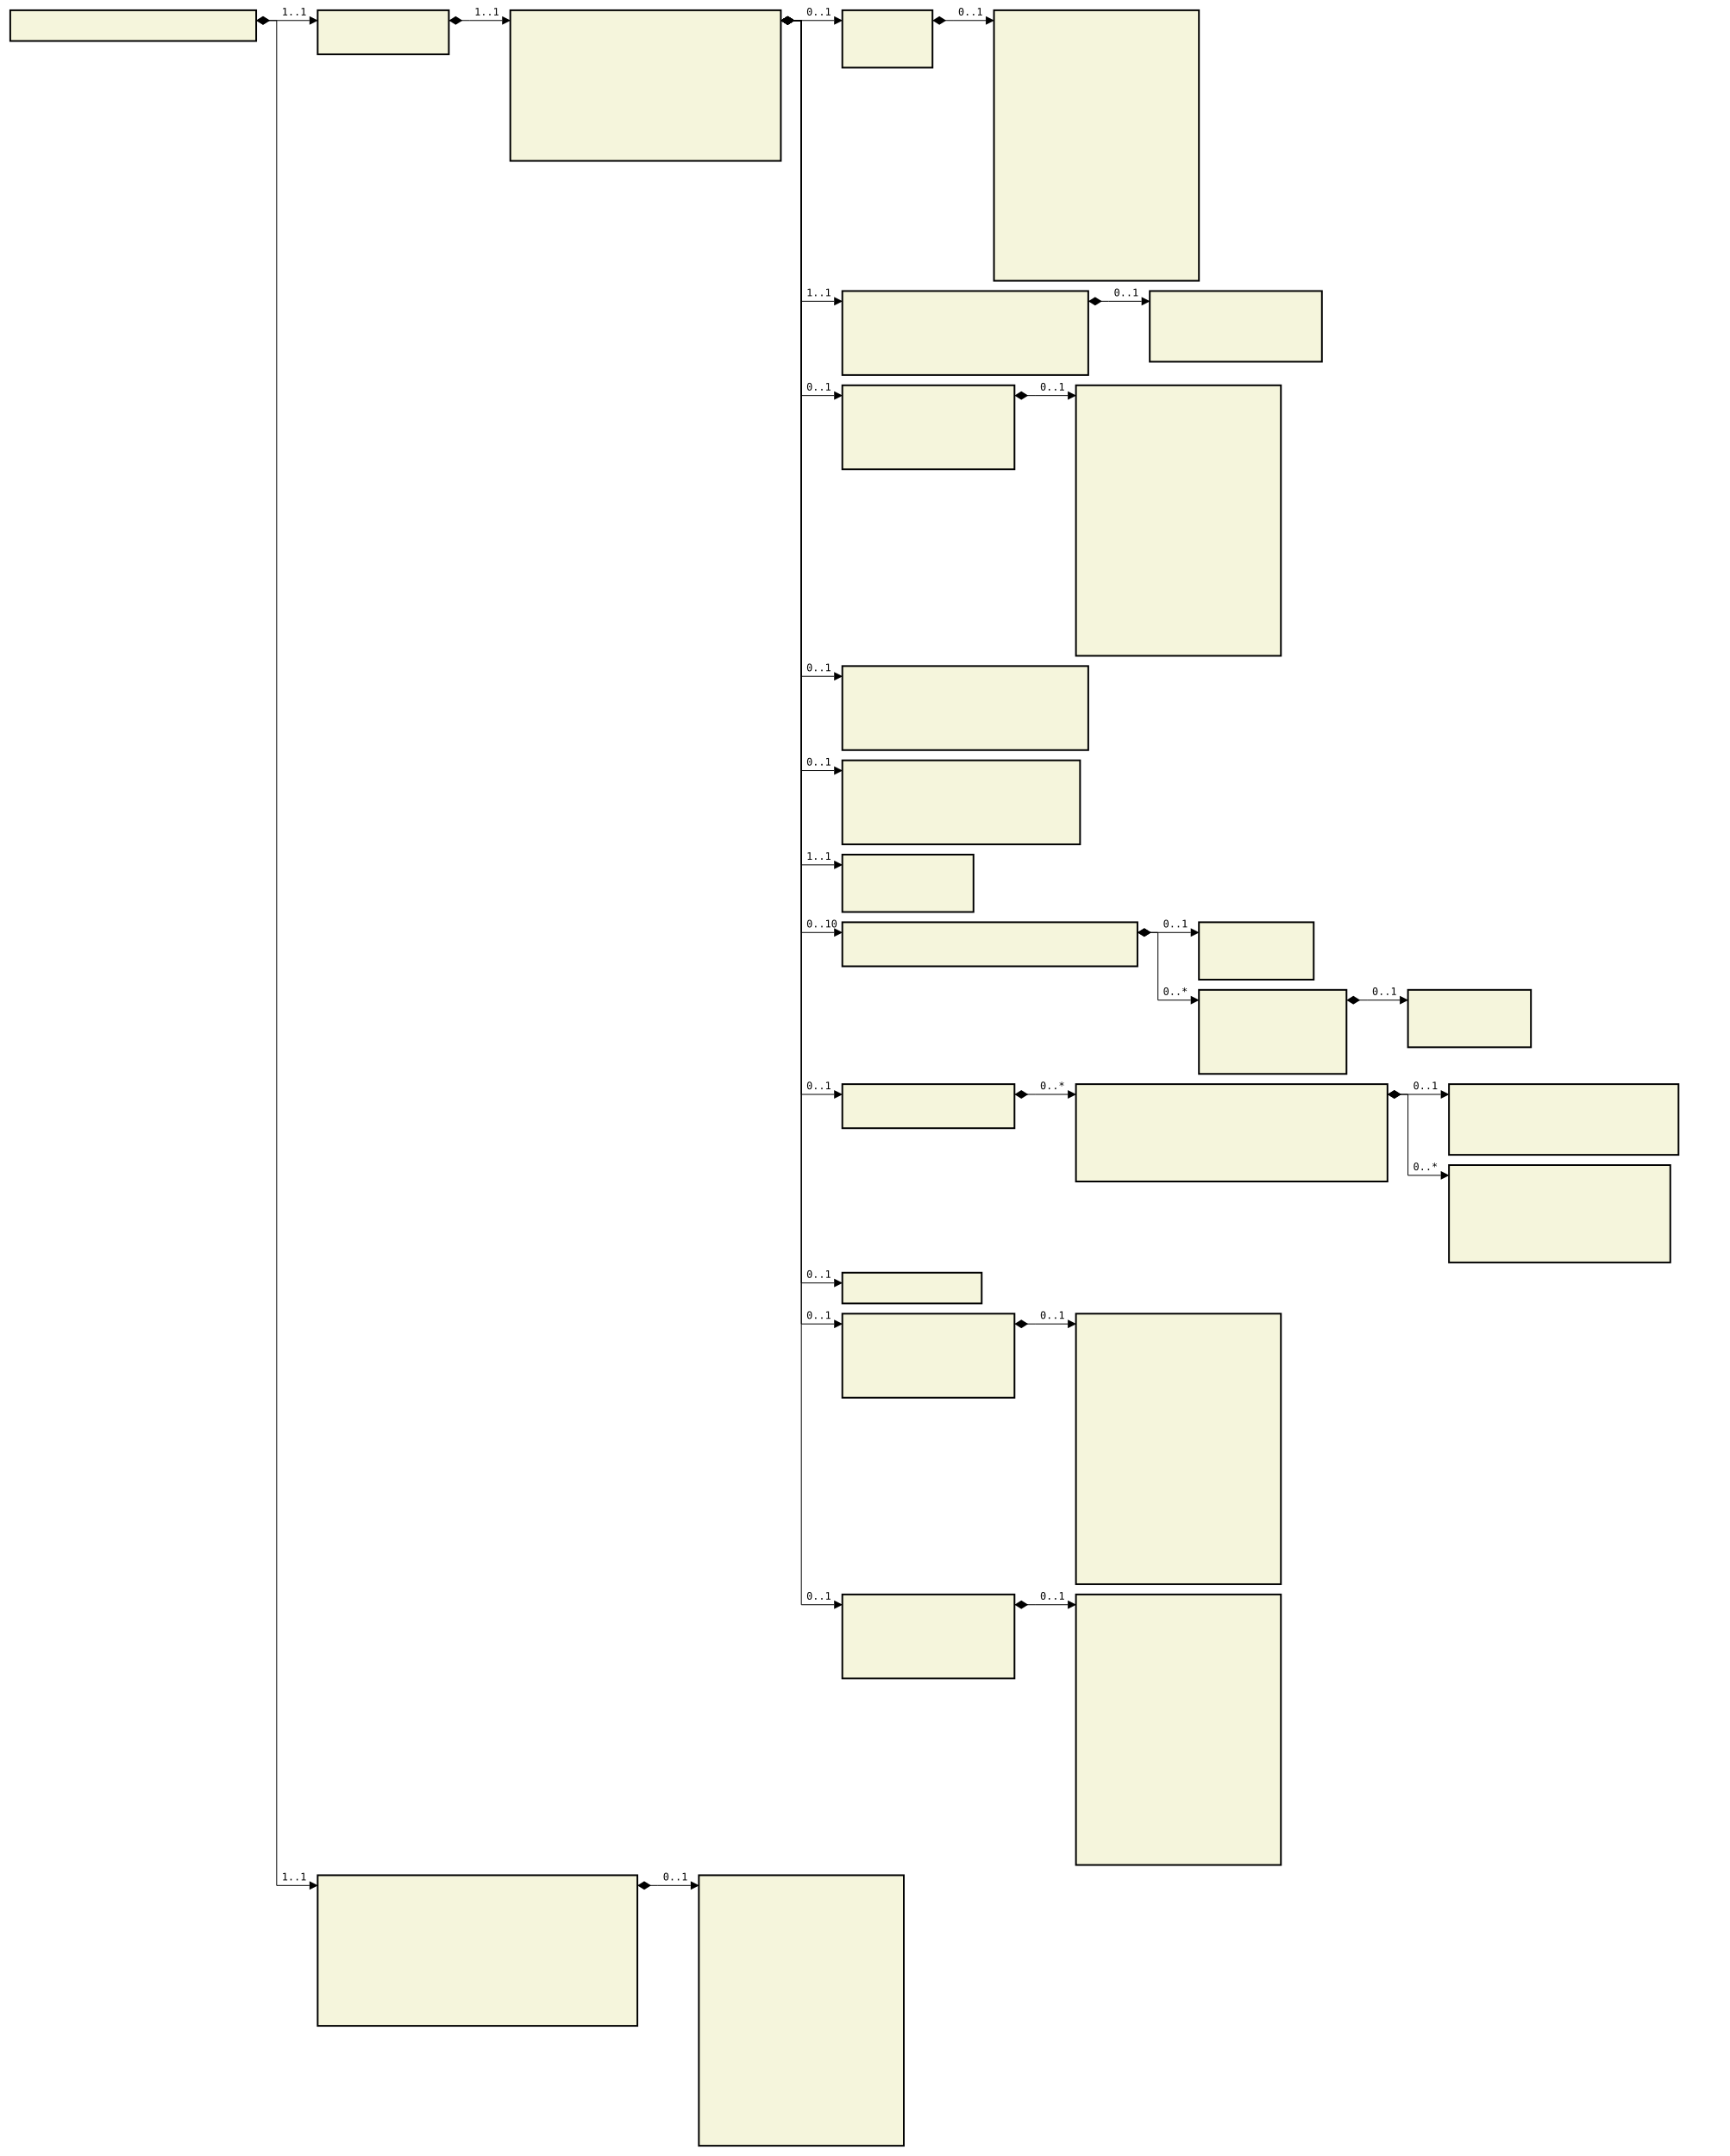
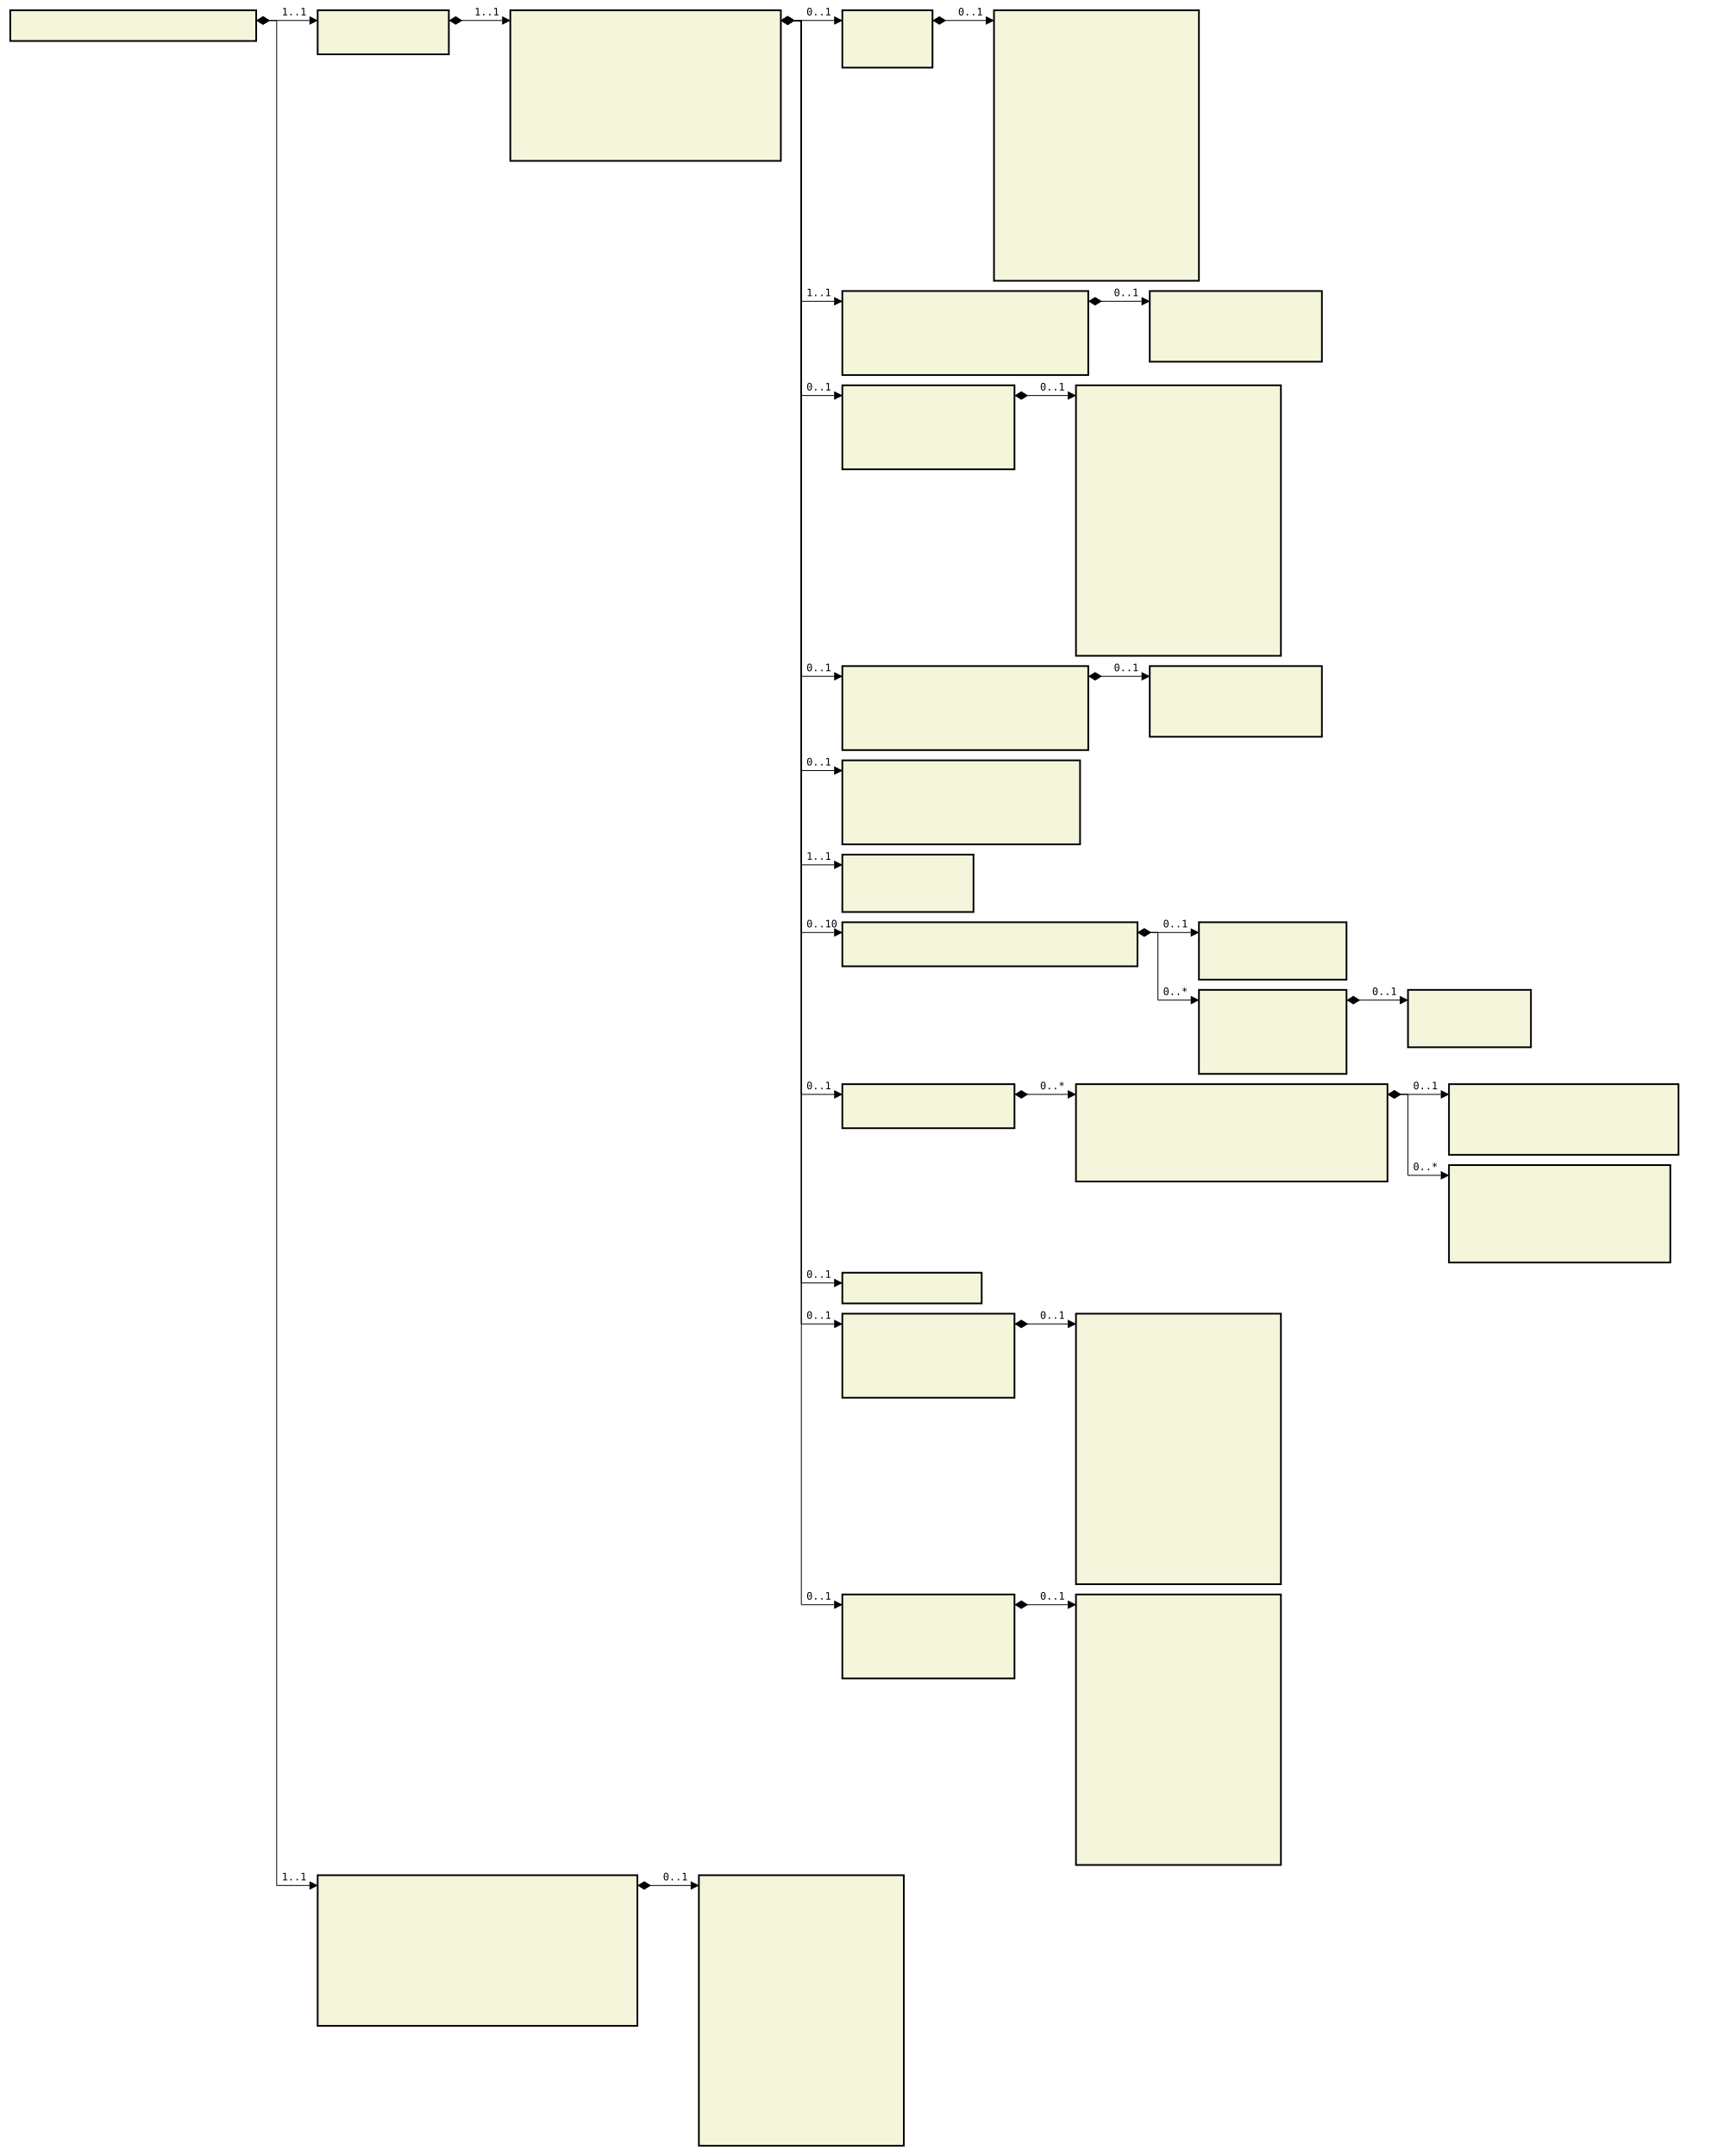
<svg xmlns="http://www.w3.org/2000/svg" font-family="monospace" width="168.8em" height="210.4em" style="background-color:white">
  <defs>
    <marker id="Triangle" viewBox="0 0 10 10" refX="0" refY="5" markerUnits="strokeWidth" markerWidth="15" markerHeight="10" orient="auto">
      <path d="M 0 0 L 10 5 L 0 10 z" />
    </marker>
    <marker id="Diamond" viewBox="0 0 16 10" refX="0" refY="5" markerUnits="strokeWidth" markerWidth="20" markerHeight="10" orient="auto">
      <path d="M 0 5 L 8 10 L 16 5 L 8 0 z" />
    </marker>
  </defs>
  <rect x="1em" y="1em" width="24em" height="3em" fill="beige" stroke="black" stroke-width="2" />
  <text style="font-weight:bold" text-anchor="middle" x="13em" y="2.3em" fill="black">
</text>
  <rect x="31em" y="1em" width="12.8em" height="4.3em" fill="beige" stroke="black" stroke-width="2" />
  <text style="font-weight:bold" text-anchor="middle" x="37.4em" y="2.3em" fill="black">
</text>
  <text x="32em" y="4.3em" fill="darkslateblue">
</text>
  <rect x="49.8em" y="1em" width="26.4em" height="14.7em" fill="beige" stroke="black" stroke-width="2" />
  <text style="font-weight:bold" text-anchor="middle" x="63em" y="2.3em" fill="black">
</text>
  <text x="50.8em" y="4.3em" fill="darkslateblue">
</text>
  <text x="50.8em" y="5.6em" fill="darkslateblue">
</text>
  <text x="50.8em" y="6.9em" fill="darkslateblue">
</text>
  <text x="50.8em" y="8.2em" fill="darkslateblue">
</text>
  <text x="50.8em" y="9.5em" fill="darkslateblue">
</text>
  <text x="50.8em" y="10.8em" fill="darkslateblue">
</text>
  <text x="50.8em" y="12.1em" fill="darkslateblue">
</text>
  <text x="50.8em" y="13.4em" fill="darkslateblue">
</text>
  <text x="50.8em" y="14.7em" fill="darkslateblue">
</text>
  <rect x="82.2em" y="1em" width="8.8em" height="5.6em" fill="beige" stroke="black" stroke-width="2" />
  <text style="font-weight:bold" text-anchor="middle" x="86.6em" y="2.3em" fill="black">
</text>
  <text x="83.2em" y="4.3em" fill="darkslateblue">
</text>
  <text x="83.2em" y="5.6em" fill="darkslateblue">
</text>
  <rect x="97em" y="1em" width="20em" height="26.4em" fill="beige" stroke="black" stroke-width="2" />
  <text style="font-weight:bold" text-anchor="middle" x="107em" y="2.3em" fill="black">
</text>
  <text x="98em" y="4.3em" fill="darkslateblue">
</text>
  <text x="98em" y="5.6em" fill="darkslateblue">
</text>
  <text x="98em" y="6.9em" fill="darkslateblue">
</text>
  <text x="98em" y="8.2em" fill="darkslateblue">
</text>
  <text x="98em" y="9.5em" fill="darkslateblue">
</text>
  <text x="98em" y="10.8em" fill="darkslateblue">
</text>
  <text x="98em" y="12.1em" fill="darkslateblue">
</text>
  <text x="98em" y="13.4em" fill="darkslateblue">
</text>
  <text x="98em" y="14.7em" fill="darkslateblue">
</text>
  <text x="98em" y="16em" fill="darkslateblue">
</text>
  <text x="98em" y="17.3em" fill="darkslateblue">
</text>
  <text x="98em" y="18.6em" fill="darkslateblue">
</text>
  <text x="98em" y="19.9em" fill="darkslateblue">
</text>
  <text x="98em" y="21.2em" fill="darkslateblue">
</text>
  <text x="98em" y="22.5em" fill="darkslateblue">
</text>
  <text x="98em" y="23.8em" fill="darkslateblue">
</text>
  <text x="98em" y="25.1em" fill="darkslateblue">
</text>
  <text x="98em" y="26.4em" fill="darkslateblue">
</text>
  <rect x="82.2em" y="28.4em" width="24em" height="8.2em" fill="beige" stroke="black" stroke-width="2" />
  <text style="font-weight:bold" text-anchor="middle" x="94.2em" y="29.7em" fill="black">
</text>
  <text x="83.2em" y="31.7em" fill="darkslateblue">
</text>
  <text x="83.2em" y="33em" fill="darkslateblue">
</text>
  <text x="83.2em" y="34.3em" fill="darkslateblue">
</text>
  <text x="83.2em" y="35.6em" fill="darkslateblue">
</text>
  <rect x="112.2em" y="28.4em" width="16.8em" height="6.9em" fill="beige" stroke="black" stroke-width="2" />
  <text style="font-weight:bold" text-anchor="middle" x="120.6em" y="29.7em" fill="black">
</text>
  <text x="113.2em" y="31.7em" fill="darkslateblue">
</text>
  <text x="113.2em" y="33em" fill="darkslateblue">
</text>
  <text x="113.2em" y="34.3em" fill="darkslateblue">
</text>
  <rect x="82.2em" y="37.6em" width="16.8em" height="8.2em" fill="beige" stroke="black" stroke-width="2" />
  <text style="font-weight:bold" text-anchor="middle" x="90.6em" y="38.9em" fill="black">
</text>
  <text x="83.2em" y="40.9em" fill="darkslateblue">
</text>
  <text x="83.2em" y="42.2em" fill="darkslateblue">
</text>
  <text x="83.2em" y="43.5em" fill="darkslateblue">
</text>
  <text x="83.2em" y="44.8em" fill="darkslateblue">
</text>
  <rect x="105em" y="37.6em" width="20em" height="26.4em" fill="beige" stroke="black" stroke-width="2" />
  <text style="font-weight:bold" text-anchor="middle" x="115em" y="38.9em" fill="black">
</text>
  <text x="106em" y="40.9em" fill="darkslateblue">
</text>
  <text x="106em" y="42.2em" fill="darkslateblue">
</text>
  <text x="106em" y="43.5em" fill="darkslateblue">
</text>
  <text x="106em" y="44.8em" fill="darkslateblue">
</text>
  <text x="106em" y="46.1em" fill="darkslateblue">
</text>
  <text x="106em" y="47.4em" fill="darkslateblue">
</text>
  <text x="106em" y="48.7em" fill="darkslateblue">
</text>
  <text x="106em" y="50em" fill="darkslateblue">
</text>
  <text x="106em" y="51.3em" fill="darkslateblue">
</text>
  <text x="106em" y="52.6em" fill="darkslateblue">
</text>
  <text x="106em" y="53.9em" fill="darkslateblue">
</text>
  <text x="106em" y="55.2em" fill="darkslateblue">
</text>
  <text x="106em" y="56.5em" fill="darkslateblue">
</text>
  <text x="106em" y="57.8em" fill="darkslateblue">
</text>
  <text x="106em" y="59.1em" fill="darkslateblue">
</text>
  <text x="106em" y="60.4em" fill="darkslateblue">
</text>
  <text x="106em" y="61.7em" fill="darkslateblue">
</text>
  <text x="106em" y="63em" fill="darkslateblue">
</text>
  <rect x="82.2em" y="65em" width="24em" height="8.2em" fill="beige" stroke="black" stroke-width="2" />
  <text style="font-weight:bold" text-anchor="middle" x="94.2em" y="66.3em" fill="black">
</text>
  <text x="83.2em" y="68.3em" fill="darkslateblue">
</text>
  <text x="83.2em" y="69.6em" fill="darkslateblue">
</text>
  <text x="83.2em" y="70.9em" fill="darkslateblue">
</text>
  <text x="83.2em" y="72.2em" fill="darkslateblue">
</text>
+   <rect x="112.2em" y="65em" width="16.8em" height="6.9em" fill="beige" stroke="black" stroke-width="2" />
+   <text style="font-weight:bold" text-anchor="middle" x="120.6em" y="66.3em" fill="black">
+ </text>
+   <text x="113.2em" y="68.3em" fill="darkslateblue">
+ </text>
+   <text x="113.2em" y="69.6em" fill="darkslateblue">
+ </text>
+   <text x="113.2em" y="70.9em" fill="darkslateblue">
+ </text>
  <rect x="82.2em" y="74.2em" width="23.2em" height="8.2em" fill="beige" stroke="black" stroke-width="2" />
  <text style="font-weight:bold" text-anchor="middle" x="93.8em" y="75.5em" fill="black">
</text>
  <text x="83.2em" y="77.5em" fill="darkslateblue">
</text>
  <text x="83.2em" y="78.8em" fill="darkslateblue">
</text>
  <text x="83.2em" y="80.1em" fill="darkslateblue">
</text>
  <text x="83.2em" y="81.4em" fill="darkslateblue">
</text>
  <rect x="82.2em" y="83.4em" width="12.8em" height="5.6em" fill="beige" stroke="black" stroke-width="2" />
  <text style="font-weight:bold" text-anchor="middle" x="88.6em" y="84.7em" fill="black">
</text>
  <text x="83.2em" y="86.7em" fill="darkslateblue">
</text>
  <text x="83.2em" y="88em" fill="darkslateblue">
</text>
  <rect x="82.2em" y="90em" width="28.8em" height="4.3em" fill="beige" stroke="black" stroke-width="2" />
  <text style="font-weight:bold" text-anchor="middle" x="96.6em" y="91.3em" fill="black">
</text>
  <text x="83.2em" y="93.3em" fill="darkslateblue">
</text>
-   <rect x="117em" y="90em" width="11.2em" height="5.6em" fill="beige" stroke="black" stroke-width="2" />
-   <text style="font-weight:bold" text-anchor="middle" x="122.6em" y="91.3em" fill="black">
+   <rect x="117em" y="90em" width="14.4em" height="5.6em" fill="beige" stroke="black" stroke-width="2" />
+   <text style="font-weight:bold" text-anchor="middle" x="124.2em" y="91.3em" fill="black">
</text>
  <text x="118em" y="93.3em" fill="darkslateblue">
</text>
  <text x="118em" y="94.6em" fill="darkslateblue">
</text>
  <rect x="117em" y="96.6em" width="14.4em" height="8.2em" fill="beige" stroke="black" stroke-width="2" />
  <text style="font-weight:bold" text-anchor="middle" x="124.2em" y="97.9em" fill="black">
</text>
  <text x="118em" y="99.9em" fill="darkslateblue">
</text>
  <text x="118em" y="101.2em" fill="darkslateblue">
</text>
  <text x="118em" y="102.5em" fill="darkslateblue">
</text>
  <text x="118em" y="103.8em" fill="darkslateblue">
</text>
  <rect x="137.4em" y="96.6em" width="12em" height="5.6em" fill="beige" stroke="black" stroke-width="2" />
  <text style="font-weight:bold" text-anchor="middle" x="143.4em" y="97.9em" fill="black">
</text>
  <text x="138.4em" y="99.9em" fill="darkslateblue">
</text>
  <text x="138.4em" y="101.2em" fill="darkslateblue">
</text>
  <rect x="82.2em" y="105.8em" width="16.8em" height="4.3em" fill="beige" stroke="black" stroke-width="2" />
  <text style="font-weight:bold" text-anchor="middle" x="90.6em" y="107.1em" fill="black">
</text>
  <text x="83.2em" y="109.1em" fill="darkslateblue">
</text>
  <rect x="105em" y="105.8em" width="30.4em" height="9.5em" fill="beige" stroke="black" stroke-width="2" />
  <text style="font-weight:bold" text-anchor="middle" x="120.2em" y="107.1em" fill="black">
</text>
  <text x="106em" y="109.1em" fill="darkslateblue">
</text>
  <text x="106em" y="110.4em" fill="darkslateblue">
</text>
  <text x="106em" y="111.7em" fill="darkslateblue">
</text>
  <text x="106em" y="113em" fill="darkslateblue">
</text>
  <text x="106em" y="114.3em" fill="darkslateblue">
</text>
  <rect x="141.4em" y="105.8em" width="22.4em" height="6.9em" fill="beige" stroke="black" stroke-width="2" />
  <text style="font-weight:bold" text-anchor="middle" x="152.6em" y="107.1em" fill="black">
</text>
  <text x="142.4em" y="109.1em" fill="darkslateblue">
</text>
  <text x="142.4em" y="110.4em" fill="darkslateblue">
</text>
  <text x="142.4em" y="111.7em" fill="darkslateblue">
</text>
  <rect x="141.4em" y="113.7em" width="21.6em" height="9.5em" fill="beige" stroke="black" stroke-width="2" />
  <text style="font-weight:bold" text-anchor="middle" x="152.2em" y="115em" fill="black">
</text>
  <text x="142.4em" y="117em" fill="darkslateblue">
</text>
  <text x="142.4em" y="118.3em" fill="darkslateblue">
</text>
  <text x="142.4em" y="119.6em" fill="darkslateblue">
</text>
  <text x="142.4em" y="120.9em" fill="darkslateblue">
</text>
  <text x="142.4em" y="122.2em" fill="darkslateblue">
</text>
  <rect x="82.2em" y="124.2em" width="13.6em" height="3em" fill="beige" stroke="black" stroke-width="2" />
  <text style="font-weight:bold" text-anchor="middle" x="89em" y="125.5em" fill="black">
</text>
  <rect x="82.2em" y="128.2em" width="16.8em" height="8.2em" fill="beige" stroke="black" stroke-width="2" />
  <text style="font-weight:bold" text-anchor="middle" x="90.6em" y="129.5em" fill="black">
</text>
  <text x="83.2em" y="131.5em" fill="darkslateblue">
</text>
  <text x="83.2em" y="132.8em" fill="darkslateblue">
</text>
  <text x="83.2em" y="134.1em" fill="darkslateblue">
</text>
  <text x="83.2em" y="135.4em" fill="darkslateblue">
</text>
  <rect x="105em" y="128.2em" width="20em" height="26.4em" fill="beige" stroke="black" stroke-width="2" />
  <text style="font-weight:bold" text-anchor="middle" x="115em" y="129.5em" fill="black">
</text>
  <text x="106em" y="131.5em" fill="darkslateblue">
</text>
  <text x="106em" y="132.8em" fill="darkslateblue">
</text>
  <text x="106em" y="134.1em" fill="darkslateblue">
</text>
  <text x="106em" y="135.4em" fill="darkslateblue">
</text>
  <text x="106em" y="136.7em" fill="darkslateblue">
</text>
  <text x="106em" y="138em" fill="darkslateblue">
</text>
  <text x="106em" y="139.3em" fill="darkslateblue">
</text>
  <text x="106em" y="140.6em" fill="darkslateblue">
</text>
  <text x="106em" y="141.9em" fill="darkslateblue">
</text>
  <text x="106em" y="143.2em" fill="darkslateblue">
</text>
  <text x="106em" y="144.5em" fill="darkslateblue">
</text>
  <text x="106em" y="145.8em" fill="darkslateblue">
</text>
  <text x="106em" y="147.1em" fill="darkslateblue">
</text>
  <text x="106em" y="148.4em" fill="darkslateblue">
</text>
  <text x="106em" y="149.7em" fill="darkslateblue">
</text>
  <text x="106em" y="151em" fill="darkslateblue">
</text>
  <text x="106em" y="152.3em" fill="darkslateblue">
</text>
  <text x="106em" y="153.6em" fill="darkslateblue">
</text>
  <rect x="82.2em" y="155.6em" width="16.8em" height="8.2em" fill="beige" stroke="black" stroke-width="2" />
  <text style="font-weight:bold" text-anchor="middle" x="90.6em" y="156.9em" fill="black">
</text>
  <text x="83.2em" y="158.9em" fill="darkslateblue">
</text>
  <text x="83.2em" y="160.2em" fill="darkslateblue">
</text>
  <text x="83.2em" y="161.5em" fill="darkslateblue">
</text>
  <text x="83.2em" y="162.8em" fill="darkslateblue">
</text>
  <rect x="105em" y="155.6em" width="20em" height="26.4em" fill="beige" stroke="black" stroke-width="2" />
  <text style="font-weight:bold" text-anchor="middle" x="115em" y="156.9em" fill="black">
</text>
  <text x="106em" y="158.9em" fill="darkslateblue">
</text>
  <text x="106em" y="160.2em" fill="darkslateblue">
</text>
  <text x="106em" y="161.5em" fill="darkslateblue">
</text>
  <text x="106em" y="162.8em" fill="darkslateblue">
</text>
  <text x="106em" y="164.1em" fill="darkslateblue">
</text>
  <text x="106em" y="165.4em" fill="darkslateblue">
</text>
  <text x="106em" y="166.7em" fill="darkslateblue">
</text>
  <text x="106em" y="168em" fill="darkslateblue">
</text>
  <text x="106em" y="169.3em" fill="darkslateblue">
</text>
  <text x="106em" y="170.6em" fill="darkslateblue">
</text>
  <text x="106em" y="171.9em" fill="darkslateblue">
</text>
  <text x="106em" y="173.2em" fill="darkslateblue">
</text>
  <text x="106em" y="174.5em" fill="darkslateblue">
</text>
  <text x="106em" y="175.8em" fill="darkslateblue">
</text>
  <text x="106em" y="177.1em" fill="darkslateblue">
</text>
  <text x="106em" y="178.4em" fill="darkslateblue">
</text>
  <text x="106em" y="179.7em" fill="darkslateblue">
</text>
  <text x="106em" y="181em" fill="darkslateblue">
</text>
  <rect x="31em" y="183em" width="31.2em" height="14.7em" fill="beige" stroke="black" stroke-width="2" />
  <text style="font-weight:bold" text-anchor="middle" x="46.6em" y="184.3em" fill="black">
</text>
  <text x="32em" y="186.3em" fill="darkslateblue">
</text>
  <text x="32em" y="187.6em" fill="darkslateblue">
</text>
  <text x="32em" y="188.9em" fill="darkslateblue">
</text>
  <text x="32em" y="190.2em" fill="darkslateblue">
</text>
  <text x="32em" y="191.5em" fill="darkslateblue">
</text>
  <text x="32em" y="192.8em" fill="darkslateblue">
</text>
  <text x="32em" y="194.1em" fill="darkslateblue">
</text>
  <text x="32em" y="195.4em" fill="darkslateblue">
</text>
  <text x="32em" y="196.7em" fill="darkslateblue">
</text>
  <rect x="68.2em" y="183em" width="20em" height="26.4em" fill="beige" stroke="black" stroke-width="2" />
  <text style="font-weight:bold" text-anchor="middle" x="78.2em" y="184.3em" fill="black">
</text>
  <text x="69.2em" y="186.3em" fill="darkslateblue">
</text>
  <text x="69.2em" y="187.6em" fill="darkslateblue">
</text>
  <text x="69.2em" y="188.9em" fill="darkslateblue">
</text>
  <text x="69.2em" y="190.2em" fill="darkslateblue">
</text>
  <text x="69.2em" y="191.5em" fill="darkslateblue">
</text>
  <text x="69.2em" y="192.8em" fill="darkslateblue">
</text>
  <text x="69.2em" y="194.1em" fill="darkslateblue">
</text>
  <text x="69.2em" y="195.4em" fill="darkslateblue">
</text>
  <text x="69.2em" y="196.7em" fill="darkslateblue">
</text>
  <text x="69.2em" y="198em" fill="darkslateblue">
</text>
  <text x="69.2em" y="199.3em" fill="darkslateblue">
</text>
  <text x="69.2em" y="200.6em" fill="darkslateblue">
</text>
  <text x="69.2em" y="201.9em" fill="darkslateblue">
</text>
  <text x="69.2em" y="203.2em" fill="darkslateblue">
</text>
  <text x="69.2em" y="204.5em" fill="darkslateblue">
</text>
  <text x="69.2em" y="205.8em" fill="darkslateblue">
</text>
  <text x="69.2em" y="207.1em" fill="darkslateblue">
</text>
  <text x="69.2em" y="208.4em" fill="darkslateblue">
</text>
  <line x1="25em" y1="2em" x2="27em" y2="2em" stroke="black" marker-start="url(#Diamond)" />
  <line x1="27em" y1="2em" x2="27em" y2="2em" stroke="black" />
  <line x1="27em" y1="2em" x2="30.2em" y2="2em" stroke="black" marker-end="url(#Triangle)" />
  <text x="27.5em" y="1.5em">1..1</text>
  <line x1="43.8em" y1="2em" x2="45.8em" y2="2em" stroke="black" marker-start="url(#Diamond)" />
  <line x1="45.8em" y1="2em" x2="45.8em" y2="2em" stroke="black" />
  <line x1="45.8em" y1="2em" x2="49em" y2="2em" stroke="black" marker-end="url(#Triangle)" />
  <text x="46.3em" y="1.5em">1..1</text>
  <line x1="76.2em" y1="2em" x2="78.2em" y2="2em" stroke="black" marker-start="url(#Diamond)" />
  <line x1="78.2em" y1="2em" x2="78.2em" y2="2em" stroke="black" />
  <line x1="78.2em" y1="2em" x2="81.4em" y2="2em" stroke="black" marker-end="url(#Triangle)" />
  <text x="78.7em" y="1.5em">0..1</text>
  <line x1="91em" y1="2em" x2="93em" y2="2em" stroke="black" marker-start="url(#Diamond)" />
  <line x1="93em" y1="2em" x2="93em" y2="2em" stroke="black" />
  <line x1="93em" y1="2em" x2="96.2em" y2="2em" stroke="black" marker-end="url(#Triangle)" />
  <text x="93.5em" y="1.5em">0..1</text>
  <line x1="76.2em" y1="2em" x2="78.2em" y2="2em" stroke="black" marker-start="url(#Diamond)" />
  <line x1="78.2em" y1="2em" x2="78.2em" y2="29.4em" stroke="black" />
  <line x1="78.2em" y1="29.4em" x2="81.4em" y2="29.4em" stroke="black" marker-end="url(#Triangle)" />
  <text x="78.7em" y="28.9em">1..1</text>
  <line x1="106.2em" y1="29.4em" x2="108.2em" y2="29.4em" stroke="black" marker-start="url(#Diamond)" />
  <line x1="108.2em" y1="29.4em" x2="108.2em" y2="29.4em" stroke="black" />
  <line x1="108.2em" y1="29.4em" x2="111.4em" y2="29.4em" stroke="black" marker-end="url(#Triangle)" />
  <text x="108.7em" y="28.9em">0..1</text>
  <line x1="76.2em" y1="2em" x2="78.2em" y2="2em" stroke="black" marker-start="url(#Diamond)" />
  <line x1="78.2em" y1="2em" x2="78.2em" y2="38.6em" stroke="black" />
  <line x1="78.2em" y1="38.6em" x2="81.4em" y2="38.6em" stroke="black" marker-end="url(#Triangle)" />
  <text x="78.7em" y="38.1em">0..1</text>
  <line x1="99em" y1="38.6em" x2="101em" y2="38.6em" stroke="black" marker-start="url(#Diamond)" />
  <line x1="101em" y1="38.6em" x2="101em" y2="38.6em" stroke="black" />
  <line x1="101em" y1="38.6em" x2="104.2em" y2="38.6em" stroke="black" marker-end="url(#Triangle)" />
  <text x="101.5em" y="38.1em">0..1</text>
  <line x1="76.2em" y1="2em" x2="78.2em" y2="2em" stroke="black" marker-start="url(#Diamond)" />
  <line x1="78.2em" y1="2em" x2="78.2em" y2="66em" stroke="black" />
  <line x1="78.2em" y1="66em" x2="81.4em" y2="66em" stroke="black" marker-end="url(#Triangle)" />
  <text x="78.7em" y="65.5em">0..1</text>
+   <line x1="106.2em" y1="66em" x2="108.2em" y2="66em" stroke="black" marker-start="url(#Diamond)" />
+   <line x1="108.2em" y1="66em" x2="108.2em" y2="66em" stroke="black" />
+   <line x1="108.2em" y1="66em" x2="111.4em" y2="66em" stroke="black" marker-end="url(#Triangle)" />
+   <text x="108.7em" y="65.5em">0..1</text>
  <line x1="76.2em" y1="2em" x2="78.2em" y2="2em" stroke="black" marker-start="url(#Diamond)" />
  <line x1="78.2em" y1="2em" x2="78.2em" y2="75.2em" stroke="black" />
  <line x1="78.2em" y1="75.2em" x2="81.4em" y2="75.2em" stroke="black" marker-end="url(#Triangle)" />
  <text x="78.7em" y="74.7em">0..1</text>
  <line x1="76.2em" y1="2em" x2="78.2em" y2="2em" stroke="black" marker-start="url(#Diamond)" />
  <line x1="78.2em" y1="2em" x2="78.2em" y2="84.4em" stroke="black" />
  <line x1="78.2em" y1="84.4em" x2="81.4em" y2="84.4em" stroke="black" marker-end="url(#Triangle)" />
  <text x="78.7em" y="83.9em">1..1</text>
  <line x1="76.2em" y1="2em" x2="78.2em" y2="2em" stroke="black" marker-start="url(#Diamond)" />
  <line x1="78.2em" y1="2em" x2="78.2em" y2="91em" stroke="black" />
  <line x1="78.2em" y1="91em" x2="81.4em" y2="91em" stroke="black" marker-end="url(#Triangle)" />
  <text x="78.7em" y="90.5em">0..10</text>
  <line x1="111em" y1="91em" x2="113em" y2="91em" stroke="black" marker-start="url(#Diamond)" />
  <line x1="113em" y1="91em" x2="113em" y2="91em" stroke="black" />
  <line x1="113em" y1="91em" x2="116.2em" y2="91em" stroke="black" marker-end="url(#Triangle)" />
  <text x="113.5em" y="90.5em">0..1</text>
  <line x1="111em" y1="91em" x2="113em" y2="91em" stroke="black" marker-start="url(#Diamond)" />
  <line x1="113em" y1="91em" x2="113em" y2="97.6em" stroke="black" />
  <line x1="113em" y1="97.6em" x2="116.2em" y2="97.6em" stroke="black" marker-end="url(#Triangle)" />
  <text x="113.5em" y="97.1em">0..*</text>
  <line x1="131.4em" y1="97.6em" x2="133.4em" y2="97.6em" stroke="black" marker-start="url(#Diamond)" />
  <line x1="133.4em" y1="97.6em" x2="133.4em" y2="97.6em" stroke="black" />
  <line x1="133.4em" y1="97.6em" x2="136.6em" y2="97.6em" stroke="black" marker-end="url(#Triangle)" />
  <text x="133.9em" y="97.1em">0..1</text>
  <line x1="76.2em" y1="2em" x2="78.2em" y2="2em" stroke="black" marker-start="url(#Diamond)" />
  <line x1="78.2em" y1="2em" x2="78.2em" y2="106.8em" stroke="black" />
  <line x1="78.2em" y1="106.8em" x2="81.4em" y2="106.8em" stroke="black" marker-end="url(#Triangle)" />
  <text x="78.7em" y="106.3em">0..1</text>
  <line x1="99em" y1="106.8em" x2="101em" y2="106.8em" stroke="black" marker-start="url(#Diamond)" />
  <line x1="101em" y1="106.8em" x2="101em" y2="106.8em" stroke="black" />
  <line x1="101em" y1="106.8em" x2="104.2em" y2="106.8em" stroke="black" marker-end="url(#Triangle)" />
  <text x="101.5em" y="106.3em">0..*</text>
  <line x1="135.4em" y1="106.8em" x2="137.4em" y2="106.8em" stroke="black" marker-start="url(#Diamond)" />
  <line x1="137.4em" y1="106.8em" x2="137.4em" y2="106.8em" stroke="black" />
  <line x1="137.4em" y1="106.8em" x2="140.6em" y2="106.8em" stroke="black" marker-end="url(#Triangle)" />
  <text x="137.9em" y="106.3em">0..1</text>
  <line x1="135.4em" y1="106.8em" x2="137.4em" y2="106.8em" stroke="black" marker-start="url(#Diamond)" />
  <line x1="137.4em" y1="106.8em" x2="137.4em" y2="114.7em" stroke="black" />
  <line x1="137.4em" y1="114.7em" x2="140.6em" y2="114.7em" stroke="black" marker-end="url(#Triangle)" />
  <text x="137.9em" y="114.2em">0..*</text>
  <line x1="76.2em" y1="2em" x2="78.2em" y2="2em" stroke="black" marker-start="url(#Diamond)" />
  <line x1="78.2em" y1="2em" x2="78.2em" y2="125.2em" stroke="black" />
  <line x1="78.2em" y1="125.2em" x2="81.4em" y2="125.2em" stroke="black" marker-end="url(#Triangle)" />
  <text x="78.7em" y="124.7em">0..1</text>
  <line x1="76.2em" y1="2em" x2="78.2em" y2="2em" stroke="black" marker-start="url(#Diamond)" />
  <line x1="78.2em" y1="2em" x2="78.2em" y2="129.2em" stroke="black" />
  <line x1="78.2em" y1="129.2em" x2="81.4em" y2="129.2em" stroke="black" marker-end="url(#Triangle)" />
  <text x="78.7em" y="128.7em">0..1</text>
  <line x1="99em" y1="129.2em" x2="101em" y2="129.2em" stroke="black" marker-start="url(#Diamond)" />
  <line x1="101em" y1="129.2em" x2="101em" y2="129.2em" stroke="black" />
  <line x1="101em" y1="129.2em" x2="104.2em" y2="129.2em" stroke="black" marker-end="url(#Triangle)" />
  <text x="101.5em" y="128.7em">0..1</text>
  <line x1="76.2em" y1="2em" x2="78.2em" y2="2em" stroke="black" marker-start="url(#Diamond)" />
  <line x1="78.2em" y1="2em" x2="78.2em" y2="156.6em" stroke="black" />
  <line x1="78.2em" y1="156.6em" x2="81.4em" y2="156.6em" stroke="black" marker-end="url(#Triangle)" />
  <text x="78.7em" y="156.1em">0..1</text>
  <line x1="99em" y1="156.6em" x2="101em" y2="156.6em" stroke="black" marker-start="url(#Diamond)" />
  <line x1="101em" y1="156.6em" x2="101em" y2="156.6em" stroke="black" />
  <line x1="101em" y1="156.6em" x2="104.2em" y2="156.6em" stroke="black" marker-end="url(#Triangle)" />
  <text x="101.5em" y="156.1em">0..1</text>
  <line x1="25em" y1="2em" x2="27em" y2="2em" stroke="black" marker-start="url(#Diamond)" />
  <line x1="27em" y1="2em" x2="27em" y2="184em" stroke="black" />
  <line x1="27em" y1="184em" x2="30.2em" y2="184em" stroke="black" marker-end="url(#Triangle)" />
  <text x="27.5em" y="183.5em">1..1</text>
  <line x1="62.2em" y1="184em" x2="64.2em" y2="184em" stroke="black" marker-start="url(#Diamond)" />
  <line x1="64.2em" y1="184em" x2="64.2em" y2="184em" stroke="black" />
  <line x1="64.2em" y1="184em" x2="67.4em" y2="184em" stroke="black" marker-end="url(#Triangle)" />
  <text x="64.7em" y="183.5em">0..1</text>
</svg>
